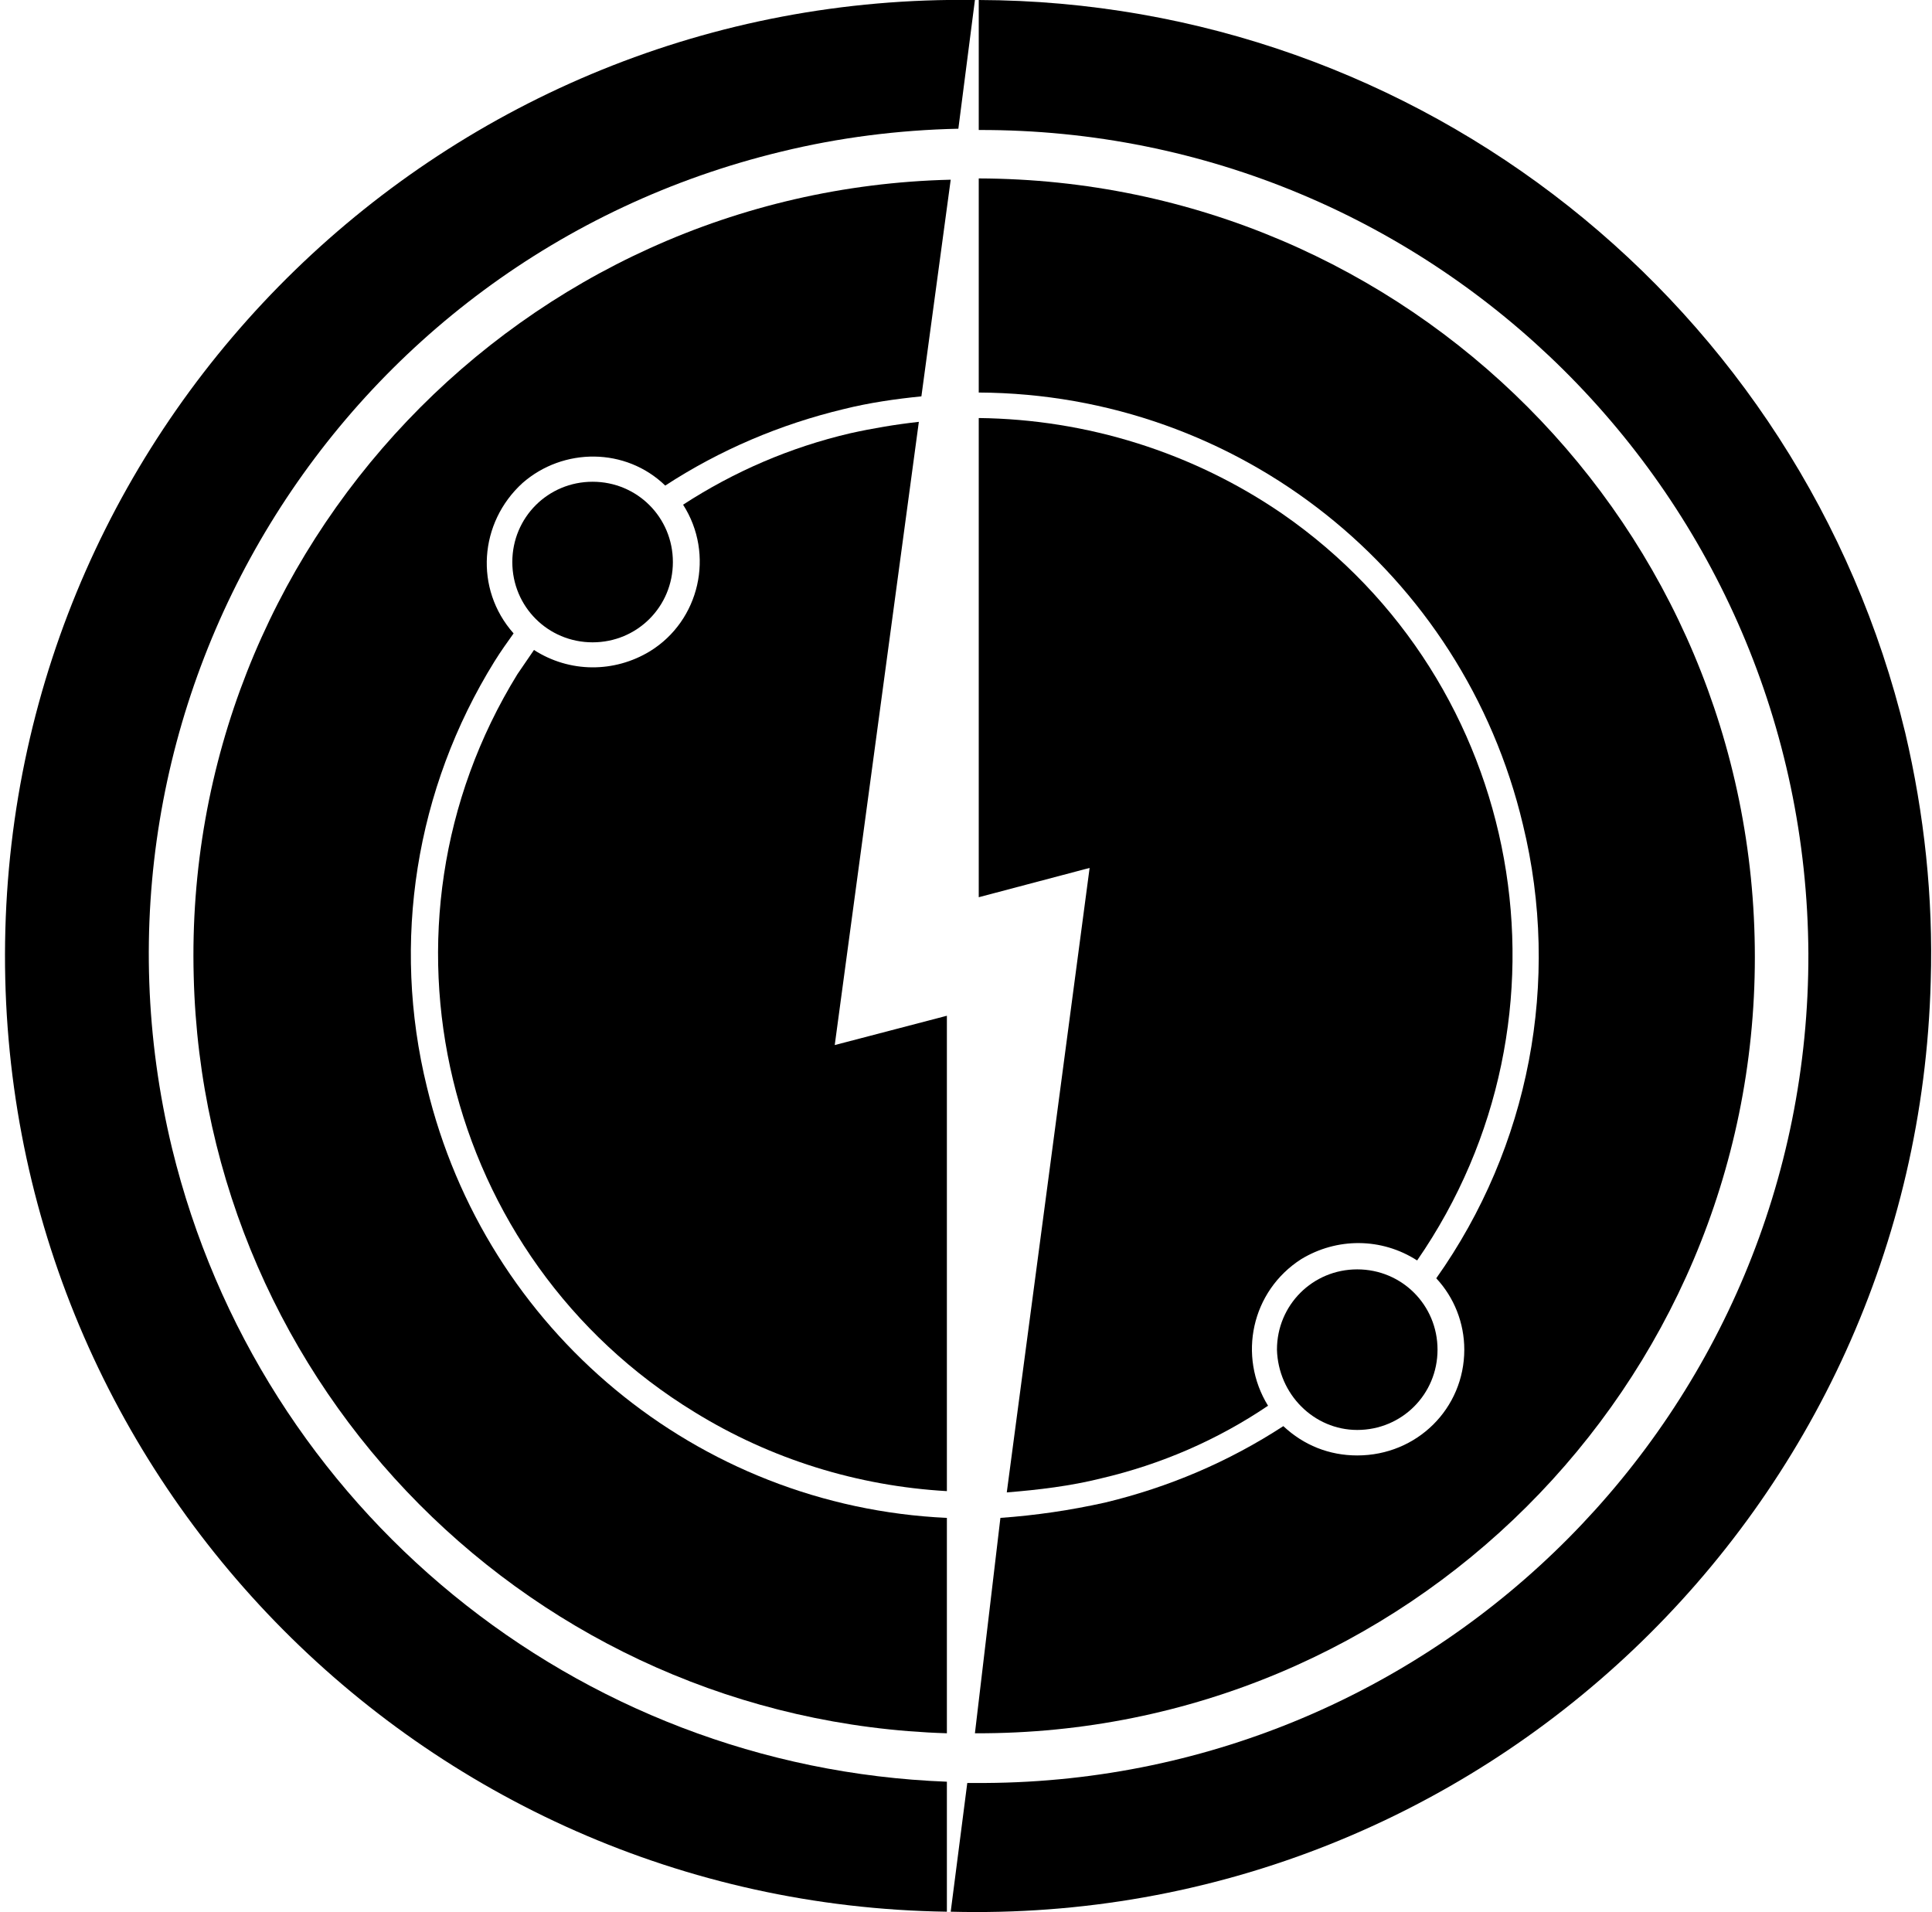
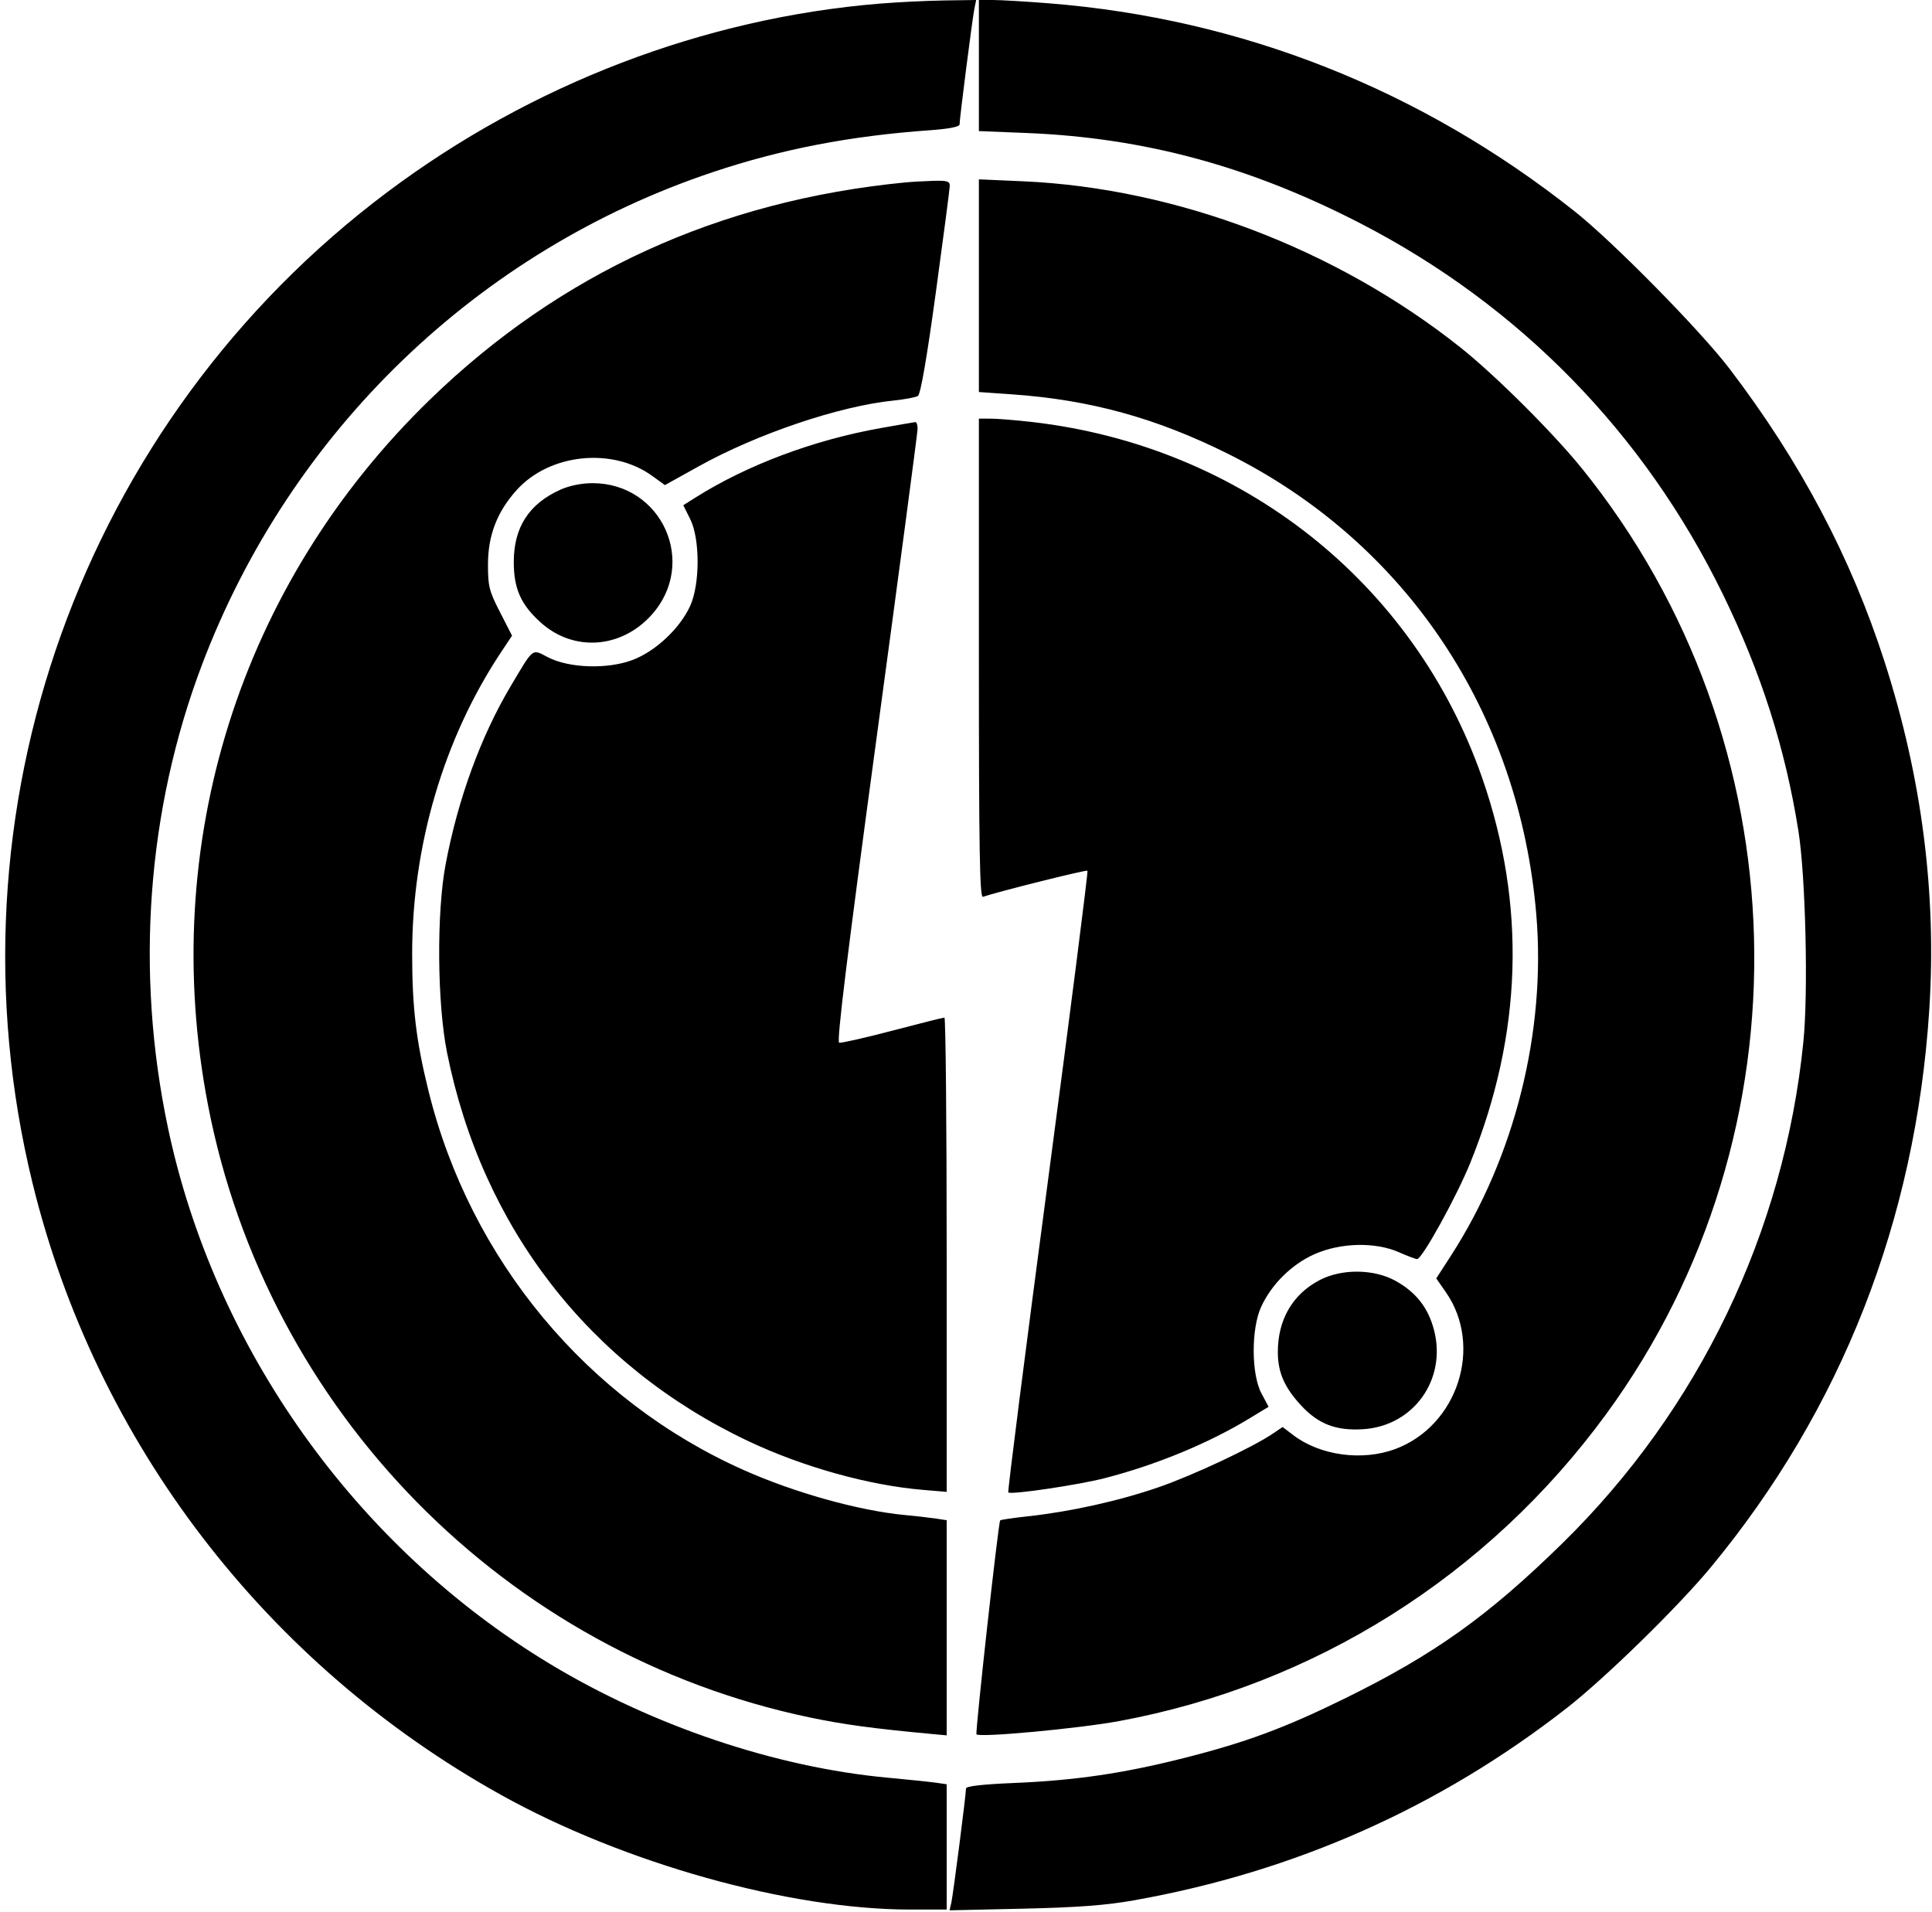
- <svg xmlns="http://www.w3.org/2000/svg" version="1.1" id="Layer_1" x="0px" y="0px" viewBox="0 0 151.6 150" style="enable-background:new 0 0 151.6 150;" xml:space="preserve">
-   <g id="Layer_2_1_">
-     <g id="Layer_1-2">
-       <path d="M106.5,112.2c3.5,0,6.3-2.8,6.3-6.3s-2.8-6.3-6.3-6.3c-3.5,0-6.3,2.8-6.3,6.3c0,0,0,0,0,0    C100.3,109.4,103.1,112.2,106.5,112.2z" />
-       <path d="M46.5,37.8c-3.5,0-6.3,2.8-6.3,6.3c0,3.5,2.8,6.3,6.3,6.3c3.5,0,6.3-2.8,6.3-6.3l0,0C52.8,40.6,50,37.8,46.5,37.8z" />
-       <path d="M72.1,33.1c-1.8,0.2-3.6,0.5-5.4,0.9c-4.7,1.1-9.1,3-13.1,5.6c2.5,3.9,1.3,9.1-2.6,11.5c-2.8,1.7-6.3,1.7-9.1-0.1    c-0.4,0.6-0.9,1.3-1.3,1.9c-12.2,19.8-5.9,45.8,13.9,57.9c6,3.7,12.8,5.8,19.8,6.2V79.7L65.5,82L72.1,33.1z" />
-       <path d="M79,117.1c2.5-0.2,5-0.5,7.4-1.1c4.7-1.1,9.1-3,13.1-5.7c-2.4-3.9-1.3-9,2.6-11.5c2.8-1.7,6.3-1.7,9.1,0.1    c13.2-19.1,8.5-45.4-10.6-58.6c-7-4.8-15.3-7.4-23.8-7.5v37.6l8.7-2.3L79,117.1z" />
-       <path d="M33.5,85.3c-2.8-11.4-0.9-23.4,5.3-33.4c0.5-0.8,1-1.5,1.5-2.2c-3.1-3.5-2.7-8.7,0.7-11.8c3.2-2.8,8.1-2.8,11.2,0.2    c4.3-2.8,9-4.8,14-6c2-0.5,4.1-0.8,6.1-1l2.3-17C41,14.9,14.3,42.9,15.2,76.6C16,108.9,41.9,135,74.3,136v-16.9    C54.7,118.2,38.1,104.4,33.5,85.3z" />
-       <path d="M119.5,64.7c3,12.3,0.5,25.3-6.8,35.6c1.4,1.5,2.2,3.5,2.2,5.6c0,4.6-3.7,8.3-8.4,8.3c-2.2,0-4.2-0.8-5.8-2.3    c-4.3,2.8-9,4.8-14,6c-2.7,0.6-5.4,1-8.2,1.2L76.5,136h0.1c33.7,0.1,61.1-27.2,61.1-60.9S110.5,14.1,76.8,14l0,0v16.8    C97.2,30.9,114.8,44.9,119.5,64.7z" />
-       <path d="M13.5,90.1c-8.4-34.8,13-69.8,47.8-78.2c4.5-1.1,9.2-1.7,13.9-1.8L76.5,0C35.1-0.6,1,32.5,0.4,73.9s32.5,75.5,73.9,76.1    v-10.2C45.2,138.7,20.4,118.4,13.5,90.1z" />
-       <path d="M149.5,57.5C141.4,23.9,111.4,0.1,76.8,0v10.2c35.8-0.1,64.9,28.8,65.1,64.6c0.1,35.8-28.8,64.9-64.6,65.1    c-0.5,0-0.9,0-1.4,0L74.6,150c41.4,1.1,75.8-31.6,76.9-73C151.7,70.4,151,63.9,149.5,57.5L149.5,57.5z" />
-     </g>
-   </g>
+ <svg xmlns="http://www.w3.org/2000/svg" viewBox="0 0 151.6 150" style="enable-background:new 0 0 151.6 150" xml:space="preserve">
+   <path d="M69.015.285C55.231 1.418 41.695 6.6 30.399 15.068 6.386 33.07-4.579 63.705 2.558 92.855c4.977 20.324 18.294 37.706 36.762 47.983 9.625 5.356 22.61 8.993 32.105 8.993h2.859V140l-.821-.119c-.452-.065-2.169-.244-3.816-.397-8.769-.813-18.417-4.06-26.456-8.904-15.249-9.187-26.378-24.81-30.023-42.147-2.566-12.201-1.632-24.872 2.673-36.252C22.77 33.863 37.49 19.669 55.954 13.499c5.383-1.799 10.749-2.834 17.003-3.279 1.489-.106 2.338-.272 2.338-.456.001-.462 1.005-8.304 1.161-9.069L76.598 0l-2.483.035a91.194 91.194 0 0 0-5.1.25m7.796 4.858v5.143l3.726.149c9.24.369 17.53 2.612 26.215 7.093 12.479 6.438 22.257 16.442 28.433 29.089 3.008 6.161 4.904 12.099 5.933 18.586.567 3.576.781 12.696.387 16.564a64.089 64.089 0 0 1-18.875 39.294c-5.867 5.753-10.083 8.76-17.142 12.226-4.704 2.309-7.732 3.429-12.617 4.664-4.731 1.197-8.535 1.753-13.344 1.951-2.437.101-3.727.25-3.727.43-.001.49-1.01 8.341-1.151 8.961l-.137.598 5.76-.128c4.283-.096 6.528-.266 8.748-.662 12.594-2.248 23.911-7.276 33.898-15.061 3.026-2.359 8.731-7.932 11.311-11.048 10.265-12.401 16.089-27.25 17.156-43.747.59-9.105-.581-18.235-3.5-27.3-2.649-8.227-6.598-15.694-12.168-23.008-2.287-3.002-9.129-9.954-12.163-12.358C111.473 7.009 97.417 1.452 82.269.257 80.477.116 78.516 0 77.911 0h-1.1v5.143m-5.812 9.174c-14.577 1.427-27.023 7.113-37.236 17.012-14.946 14.485-21.386 34.943-17.439 55.393 4.633 24.004 23.347 43.041 47.222 48.037 2.655.555 4.979.871 9.538 1.293l1.2.112v-16.882l-.821-.126a56.974 56.974 0 0 0-2.464-.281c-3.599-.34-8.63-1.744-12.633-3.525-12.287-5.469-21.476-16.518-24.742-29.75-.975-3.948-1.283-6.535-1.283-10.772 0-8.471 2.479-16.882 6.969-23.644l.869-1.308-.947-1.846c-.853-1.662-.946-2.036-.941-3.777.007-2.264.725-4.113 2.256-5.807 2.581-2.857 7.505-3.368 10.634-1.103l.995.72 2.653-1.475c4.574-2.544 11.017-4.721 15.259-5.156.889-.091 1.762-.255 1.939-.365.208-.128.706-3.001 1.405-8.116.596-4.355 1.088-8.116 1.094-8.36.009-.371-.202-.435-1.316-.401-.729.022-1.724.079-2.211.127m5.812 8.099v8.344l2.589.181c6.151.43 11.33 1.857 16.992 4.683 13.934 6.953 22.83 20.266 24.16 36.156.768 9.176-1.7 19.018-6.712 26.765l-1.14 1.764.748 1.073c2.951 4.237.948 10.476-3.952 12.31-2.598.971-5.91.521-8.024-1.092l-.828-.632-.736.501c-1.612 1.097-6.286 3.291-9.012 4.231-3.101 1.069-6.885 1.91-10.248 2.277-1.155.126-2.13.269-2.167.319-.148.199-1.971 16.675-1.858 16.788.266.265 8.03-.457 11.192-1.041 15.347-2.834 28.947-11.406 38.219-24.088 16.176-22.125 15.391-52.781-1.899-74.192-2.272-2.814-6.837-7.357-9.573-9.527-9.732-7.719-22.276-12.48-34.277-13.011l-3.474-.153v8.344m0 29.246c0 14.943.065 18.794.315 18.707 1.158-.4 8.117-2.139 8.206-2.05.06.061-1.338 11.036-3.109 24.39-1.77 13.354-3.167 24.331-3.105 24.393.2.2 5.529-.59 7.597-1.126 4.054-1.051 8.114-2.729 11.333-4.685l1.496-.908-.563-1.058c-.799-1.5-.81-5.074-.02-6.787.818-1.774 2.383-3.321 4.17-4.123 2.036-.914 4.783-.981 6.636-.161.67.296 1.313.539 1.43.539.395 0 3.105-4.909 4.185-7.58 4.082-10.096 4.391-20.207.923-30.171-5.338-15.336-18.89-26.048-35.336-27.932-1.245-.142-2.69-.26-3.211-.261l-.947-.002v18.815M69.104 33.59c-5.262.936-10.49 2.898-14.549 5.46l-.939.593.543 1.087c.779 1.559.774 5.129-.011 6.831-.813 1.764-2.717 3.546-4.514 4.224-1.968.742-4.975.645-6.64-.214-1.282-.661-1.083-.815-2.909 2.247-2.349 3.937-4.161 8.897-5.122 14.023-.713 3.799-.658 10.885.113 14.739 2.745 13.714 11.172 24.592 23.615 30.484 4.294 2.033 9.452 3.476 13.715 3.836l1.878.159V98.451c0-10.235-.079-18.608-.176-18.608-.096 0-1.929.46-4.072 1.023s-4.029.989-4.19.948c-.208-.054.646-7.007 2.925-23.827 1.77-13.063 3.223-24.006 3.229-24.319.005-.313-.075-.559-.18-.548-.104.011-1.326.223-2.716.47m-25.14 4.836c-2.462 1.114-3.649 2.956-3.649 5.664 0 2.099.552 3.342 2.104 4.745 2.575 2.326 6.317 2.072 8.711-.591 3.641-4.049.82-10.333-4.639-10.333-.858 0-1.825.197-2.527.515m59.591 62.013c-2.14 1.114-3.305 3.136-3.285 5.7.012 1.562.523 2.728 1.808 4.121 1.366 1.482 2.755 2.017 4.889 1.881 3.952-.252 6.562-3.898 5.56-7.769-.453-1.753-1.406-2.975-3.017-3.868-1.697-.941-4.22-.969-5.955-.065" fill-rule="evenodd" />
</svg>
